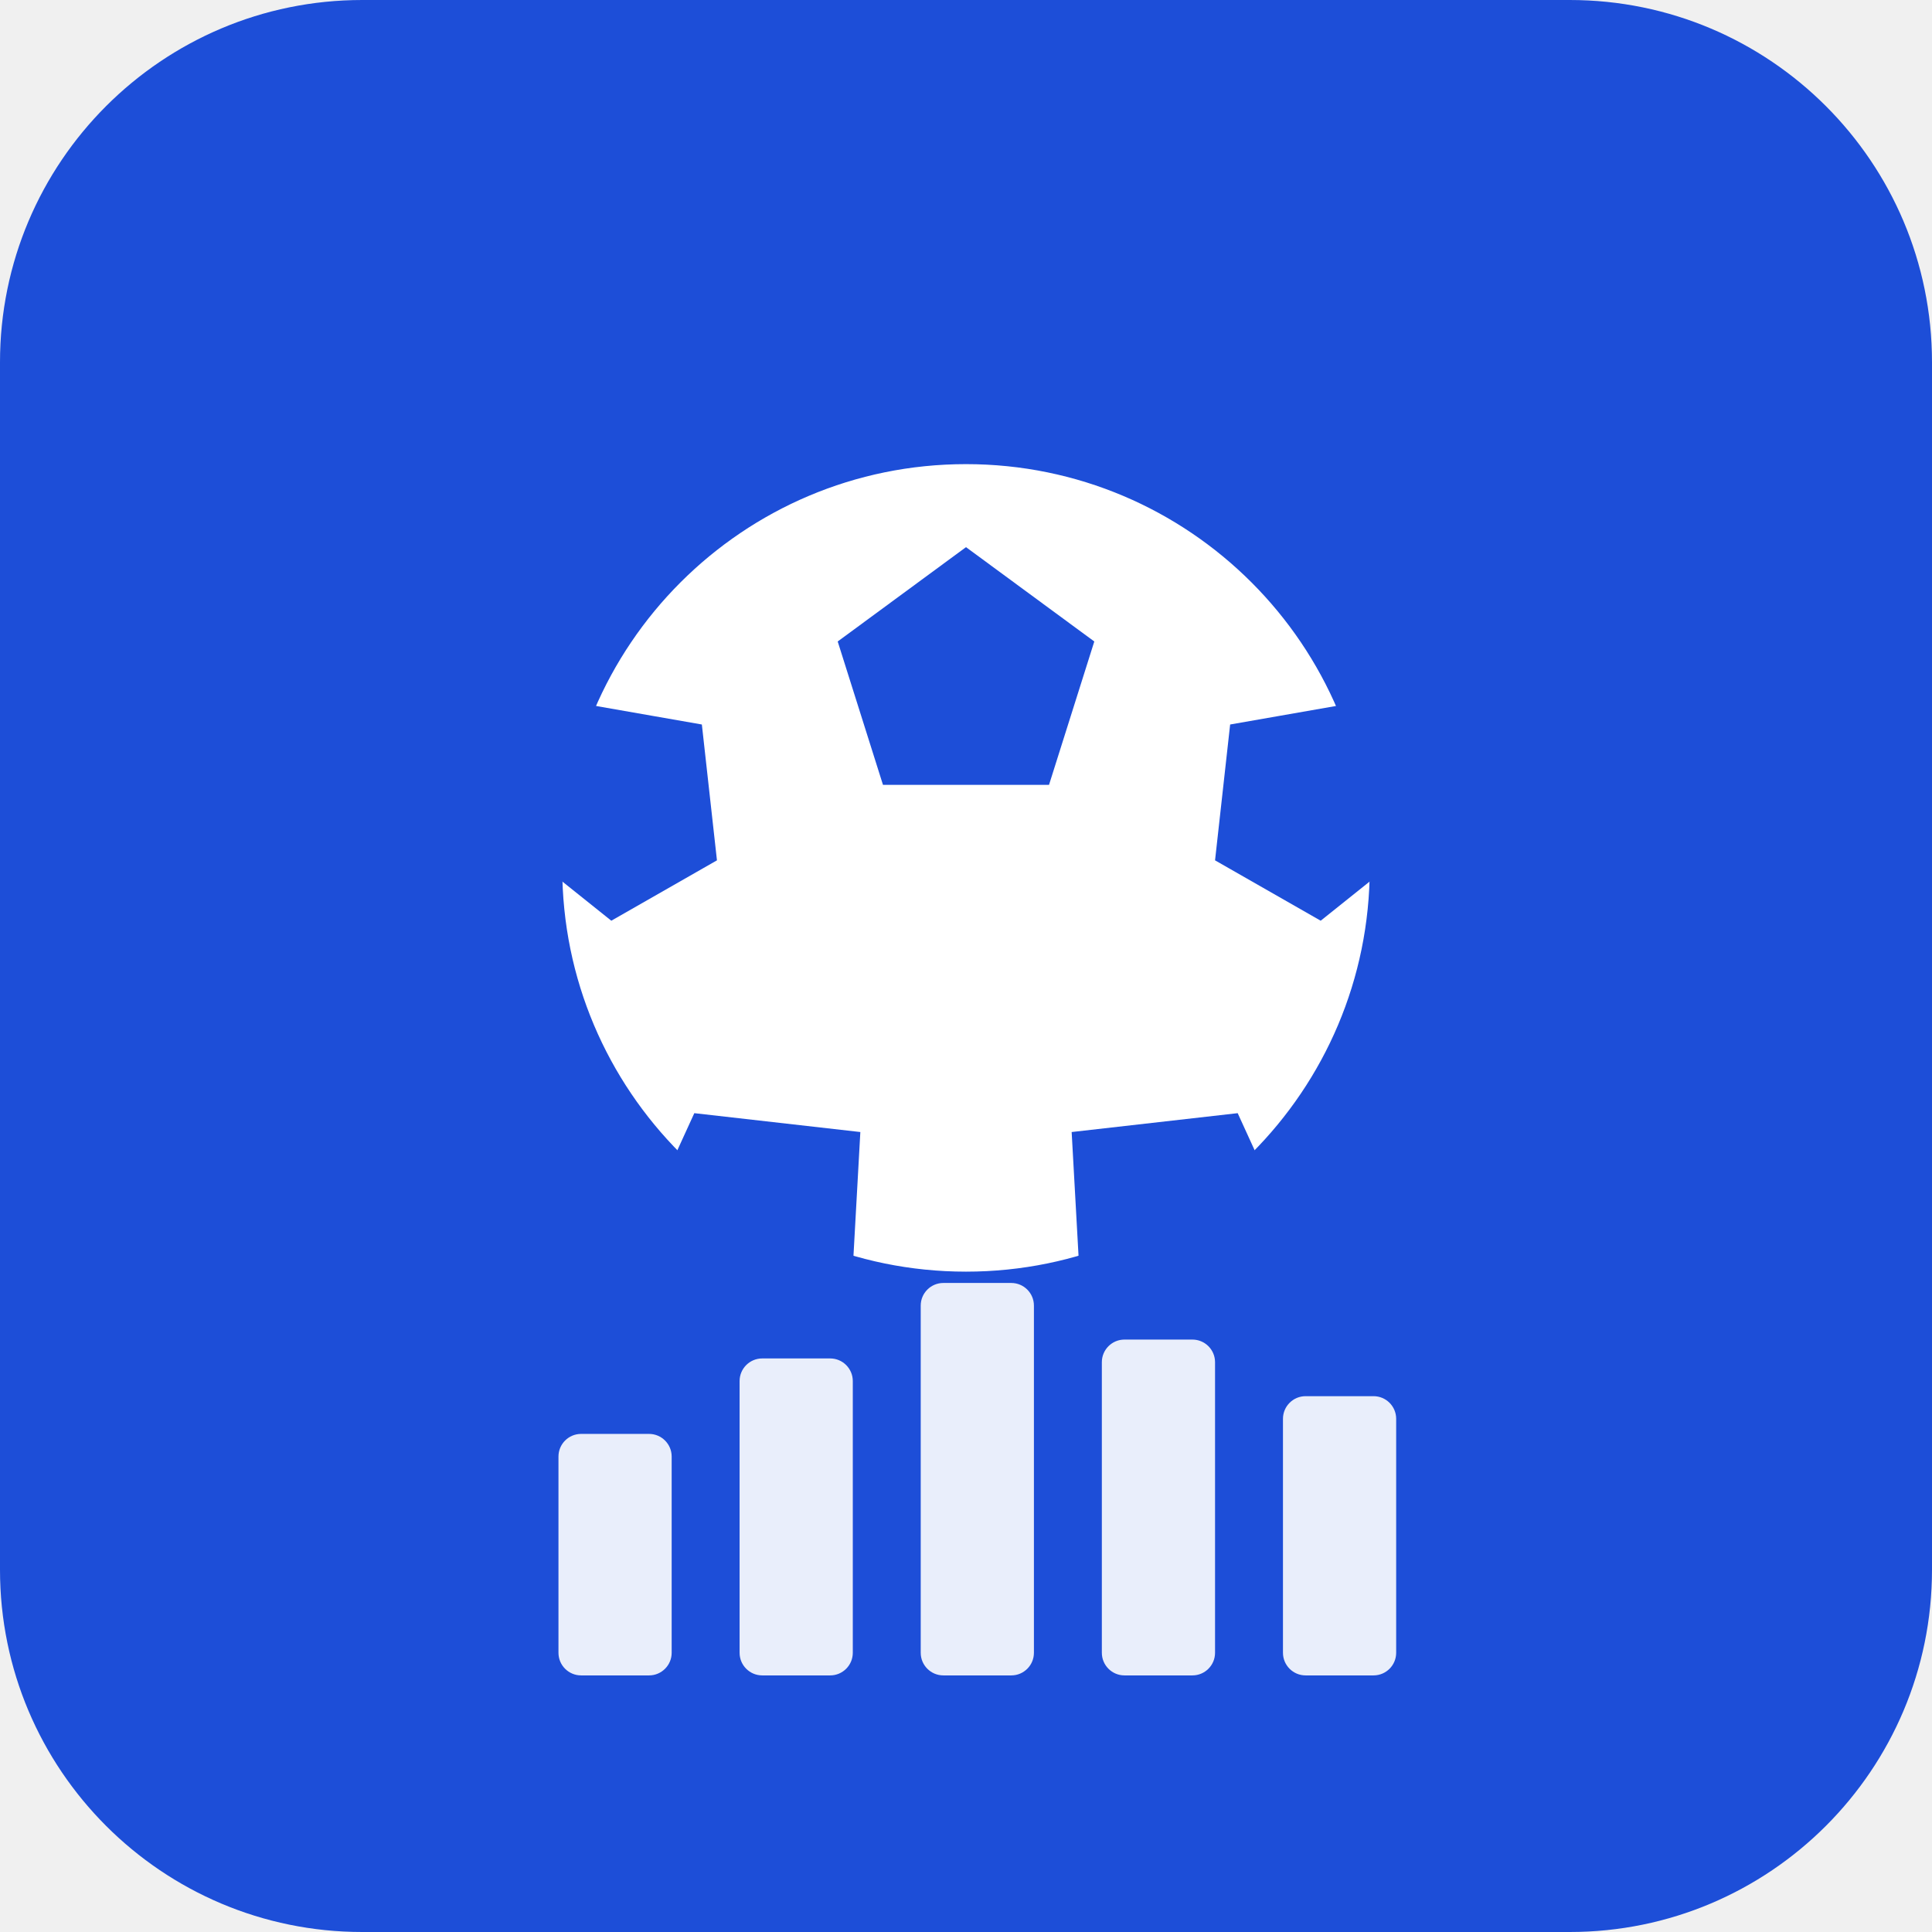
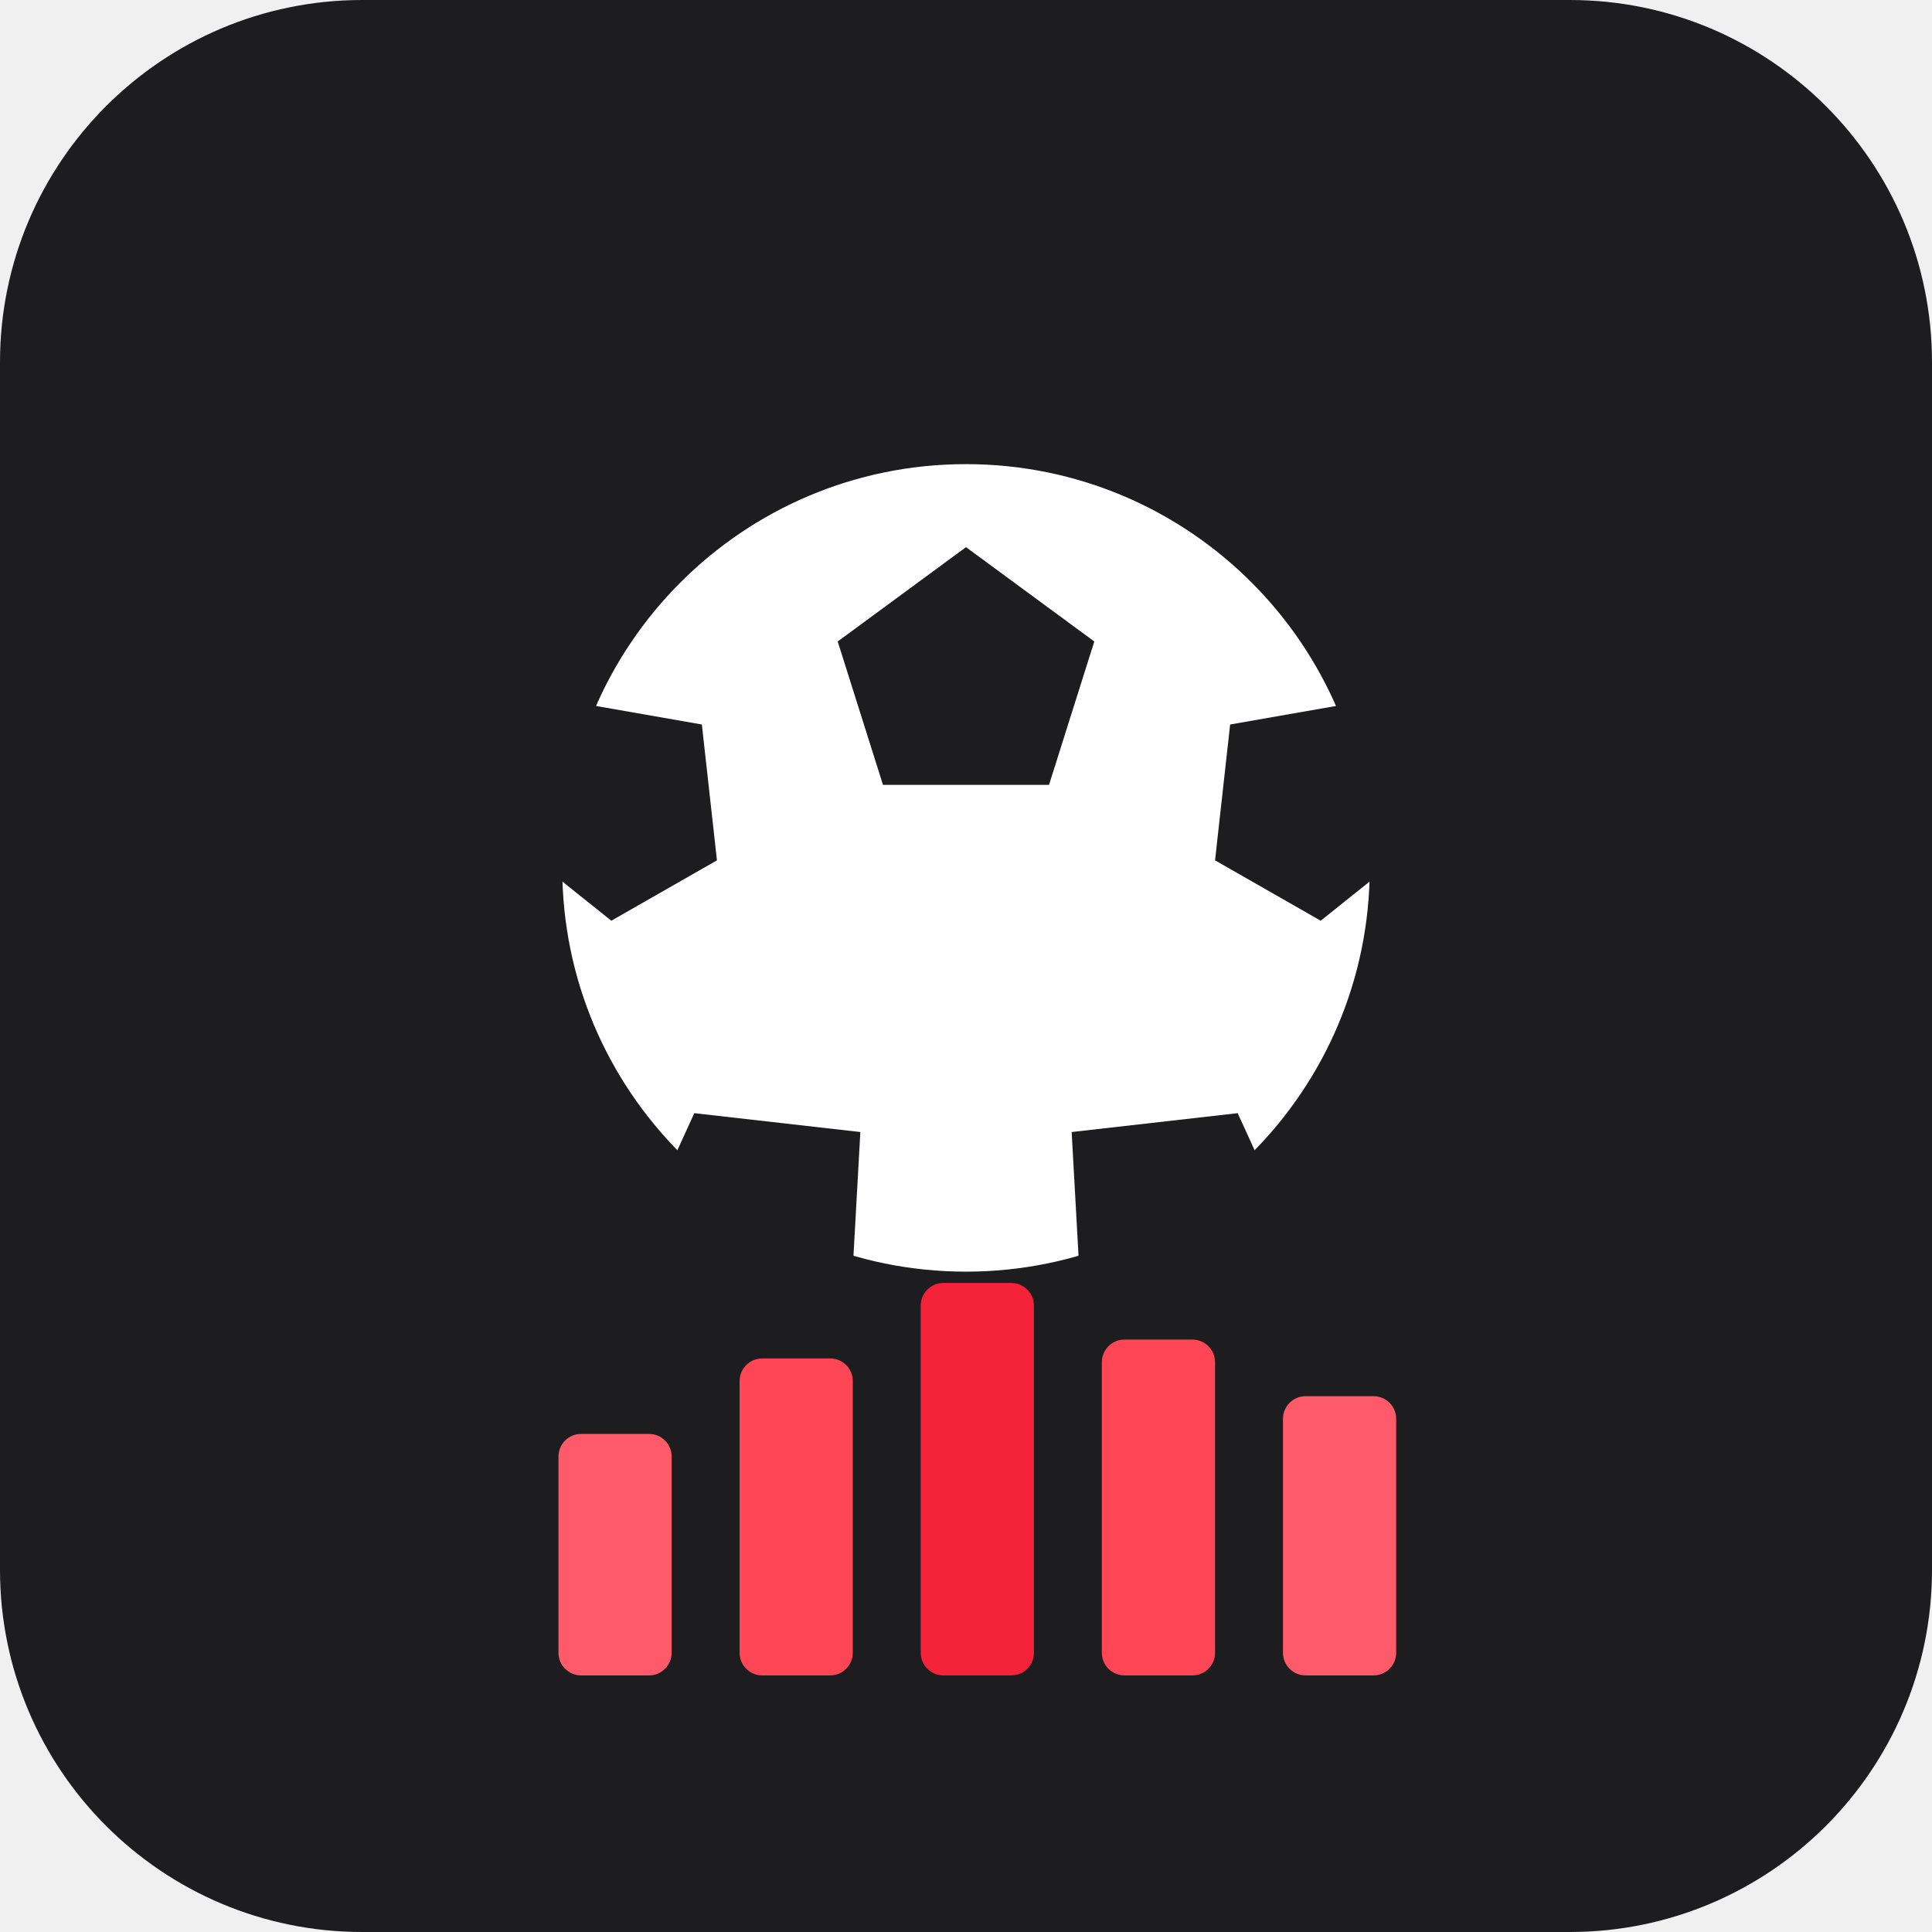
<svg xmlns="http://www.w3.org/2000/svg" viewBox="0 0 512 512">
  <defs>
    <clipPath id="ball">
      <circle cx="256" cy="230" r="110" />
    </clipPath>
  </defs>
-   <rect width="512" height="512" rx="96" fill="#1D4ED8" />
+   <rect width="512" height="512" rx="96" fill="#1d1d1f" />
  <circle cx="256" cy="230" r="110" fill="white" />
  <g clip-path="url(#ball)">
-     <polygon points="256,145 290,170 278,208 234,208 222,170" fill="#1D4ED8" />
-     <polygon points="366,185 380,220 350,244 322,228 326,192" fill="#1D4ED8" />
-     <polygon points="328,295 344,330 316,352 286,336 284,300" fill="#1D4ED8" />
-     <polygon points="184,295 168,330 196,352 226,336 228,300" fill="#1D4ED8" />
-     <polygon points="146,185 186,192 190,228 162,244 132,220" fill="#1D4ED8" />
+     <polygon points="256,145 290,170 278,208 234,208 222,170" fill="#1d1d1f" />
+     <polygon points="366,185 380,220 350,244 322,228 326,192" fill="#1d1d1f" />
+     <polygon points="328,295 344,330 316,352 286,336 284,300" fill="#1d1d1f" />
+     <polygon points="184,295 168,330 196,352 226,336 228,300" fill="#1d1d1f" />
+     <polygon points="146,185 186,192 190,228 162,244 132,220" fill="#1d1d1f" />
  </g>
-   <circle cx="256" cy="230" r="110" fill="none" stroke="#1D4ED8" stroke-width="6" />
-   <rect x="148" y="380" width="30" height="64" rx="6" fill="white" opacity="0.9" />
-   <rect x="196" y="360" width="30" height="84" rx="6" fill="white" opacity="0.9" />
-   <rect x="244" y="340" width="30" height="104" rx="6" fill="white" opacity="0.9" />
-   <rect x="292" y="355" width="30" height="89" rx="6" fill="white" opacity="0.9" />
-   <rect x="340" y="370" width="30" height="74" rx="6" fill="white" opacity="0.9" />
+   <circle cx="256" cy="230" r="110" fill="none" stroke="#1d1d1f" stroke-width="6" />
+   <rect x="148" y="380" width="30" height="64" rx="6" fill="#ff5a6a" />
+   <rect x="196" y="360" width="30" height="84" rx="6" fill="#ff4657" />
+   <rect x="244" y="340" width="30" height="104" rx="6" fill="#f5233a" />
+   <rect x="292" y="355" width="30" height="89" rx="6" fill="#ff4657" />
+   <rect x="340" y="370" width="30" height="74" rx="6" fill="#ff5a6a" />
</svg>
